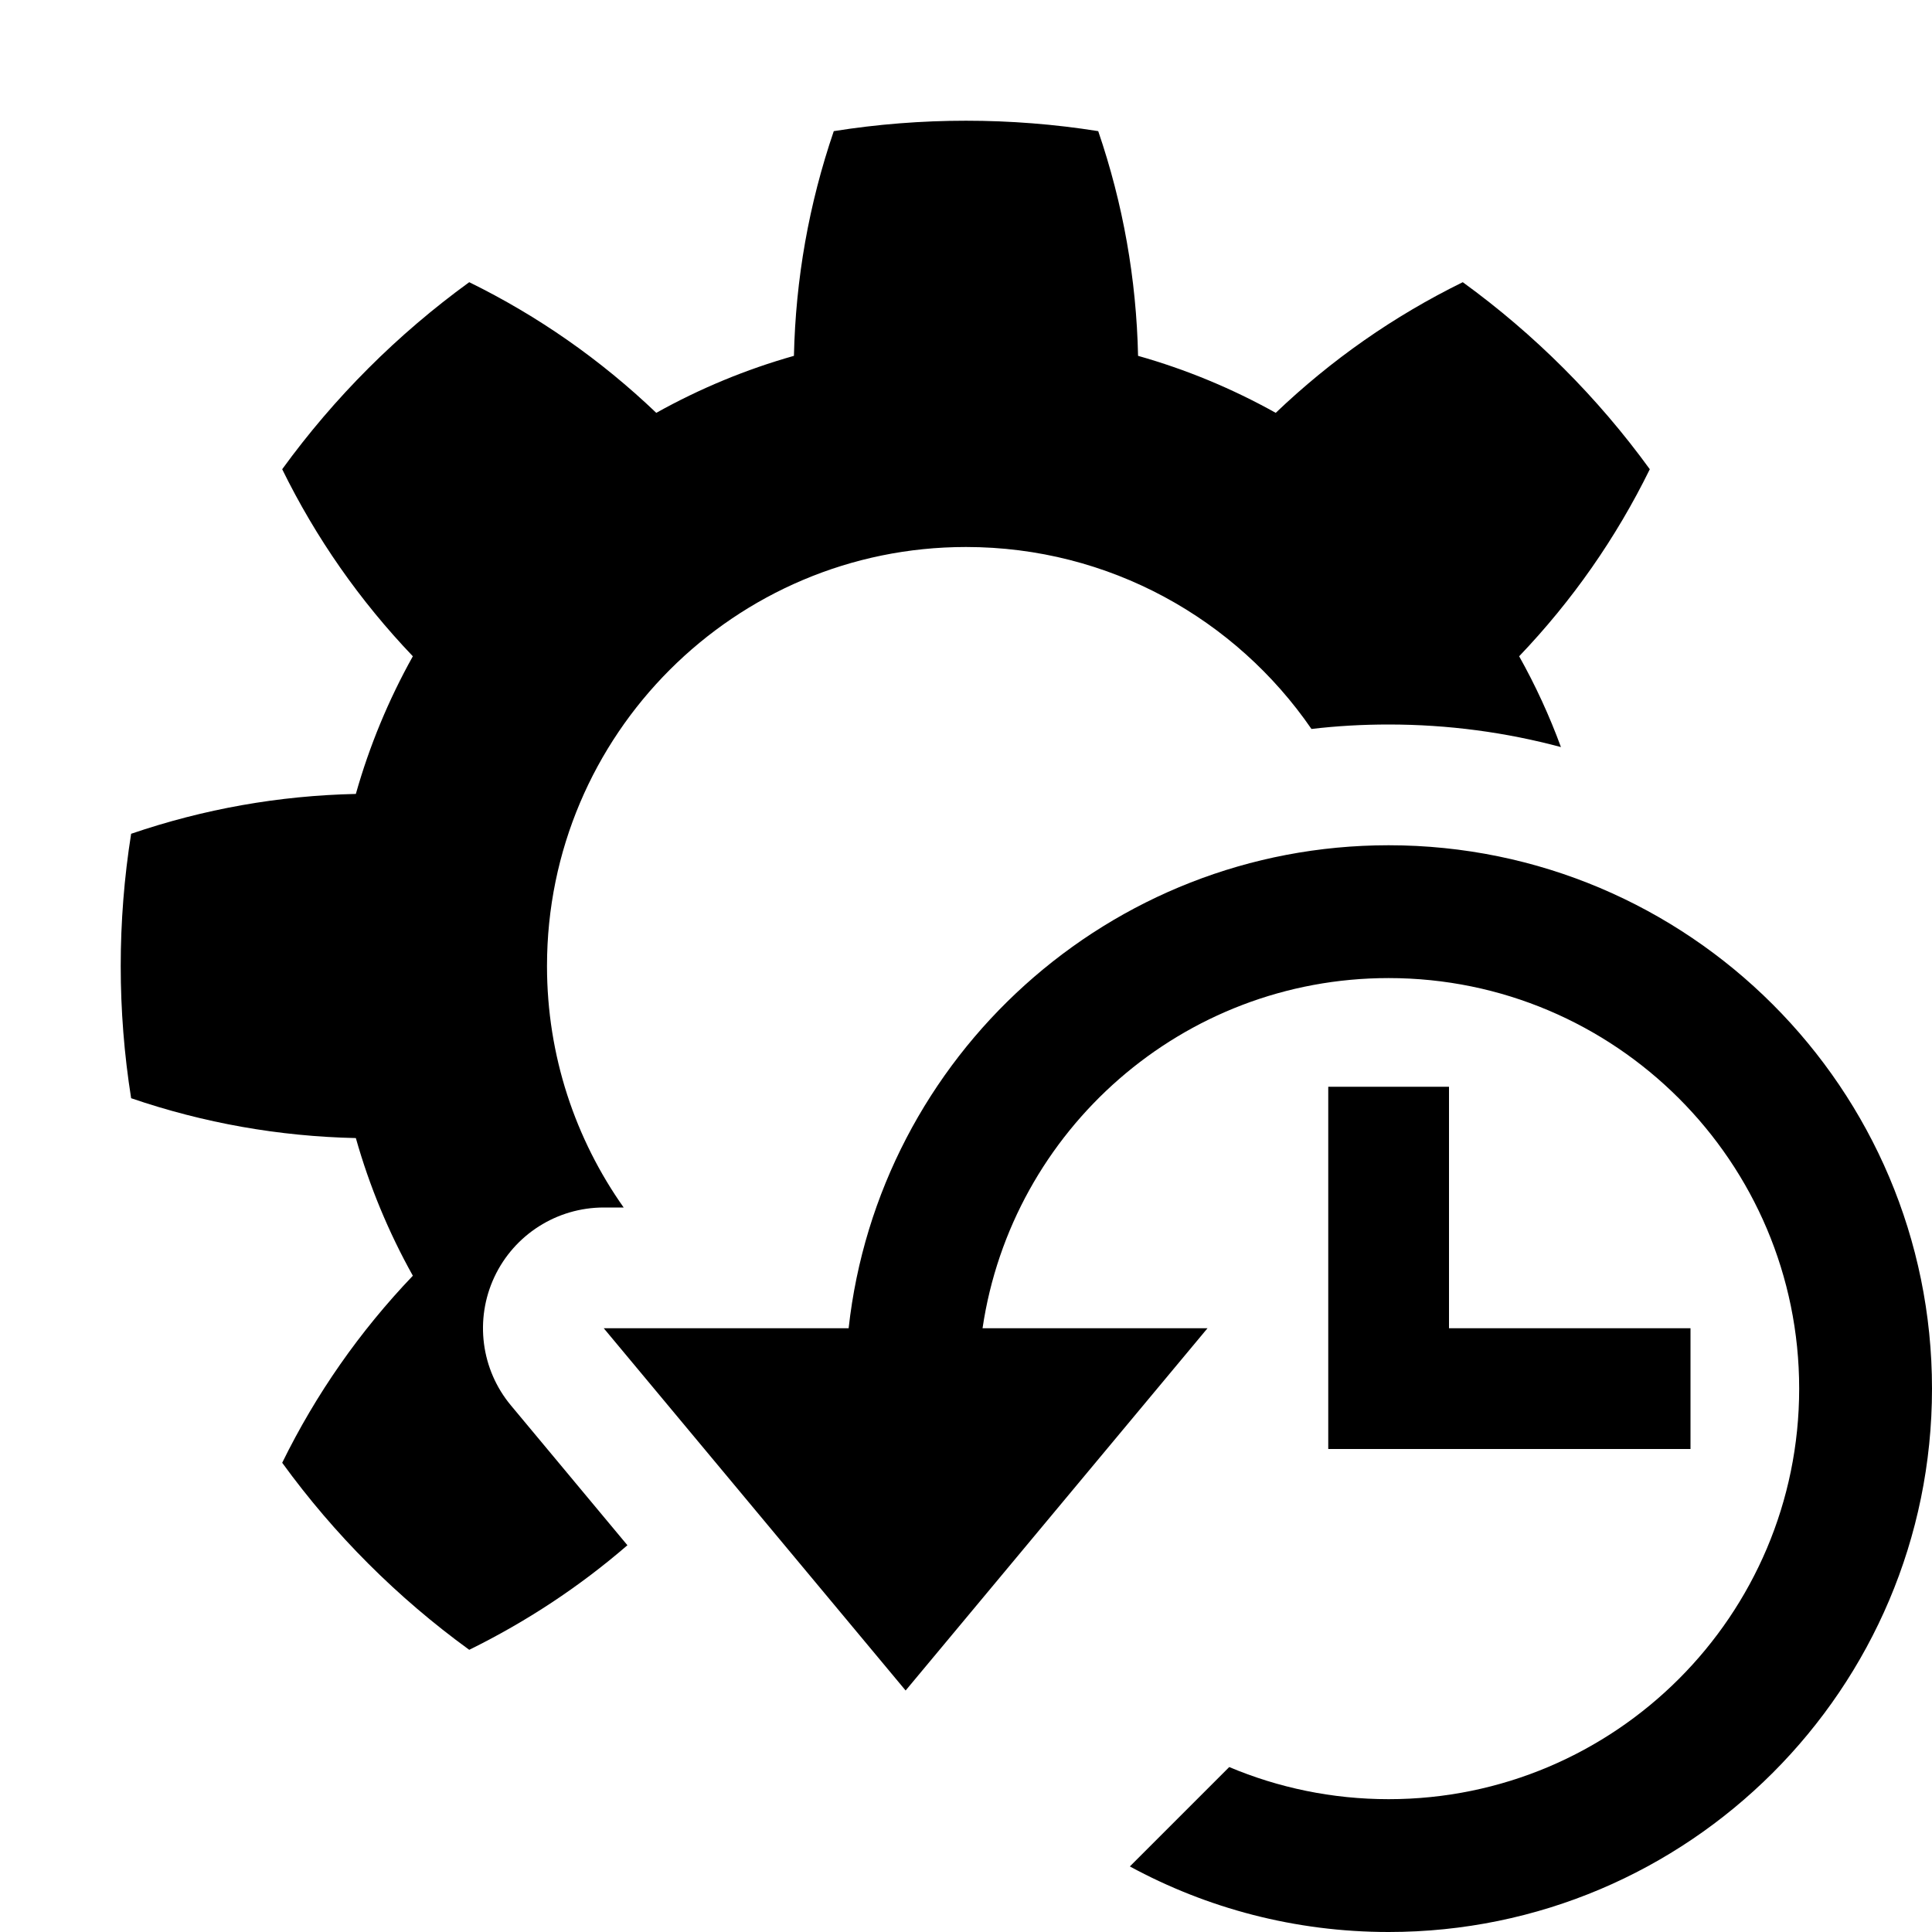
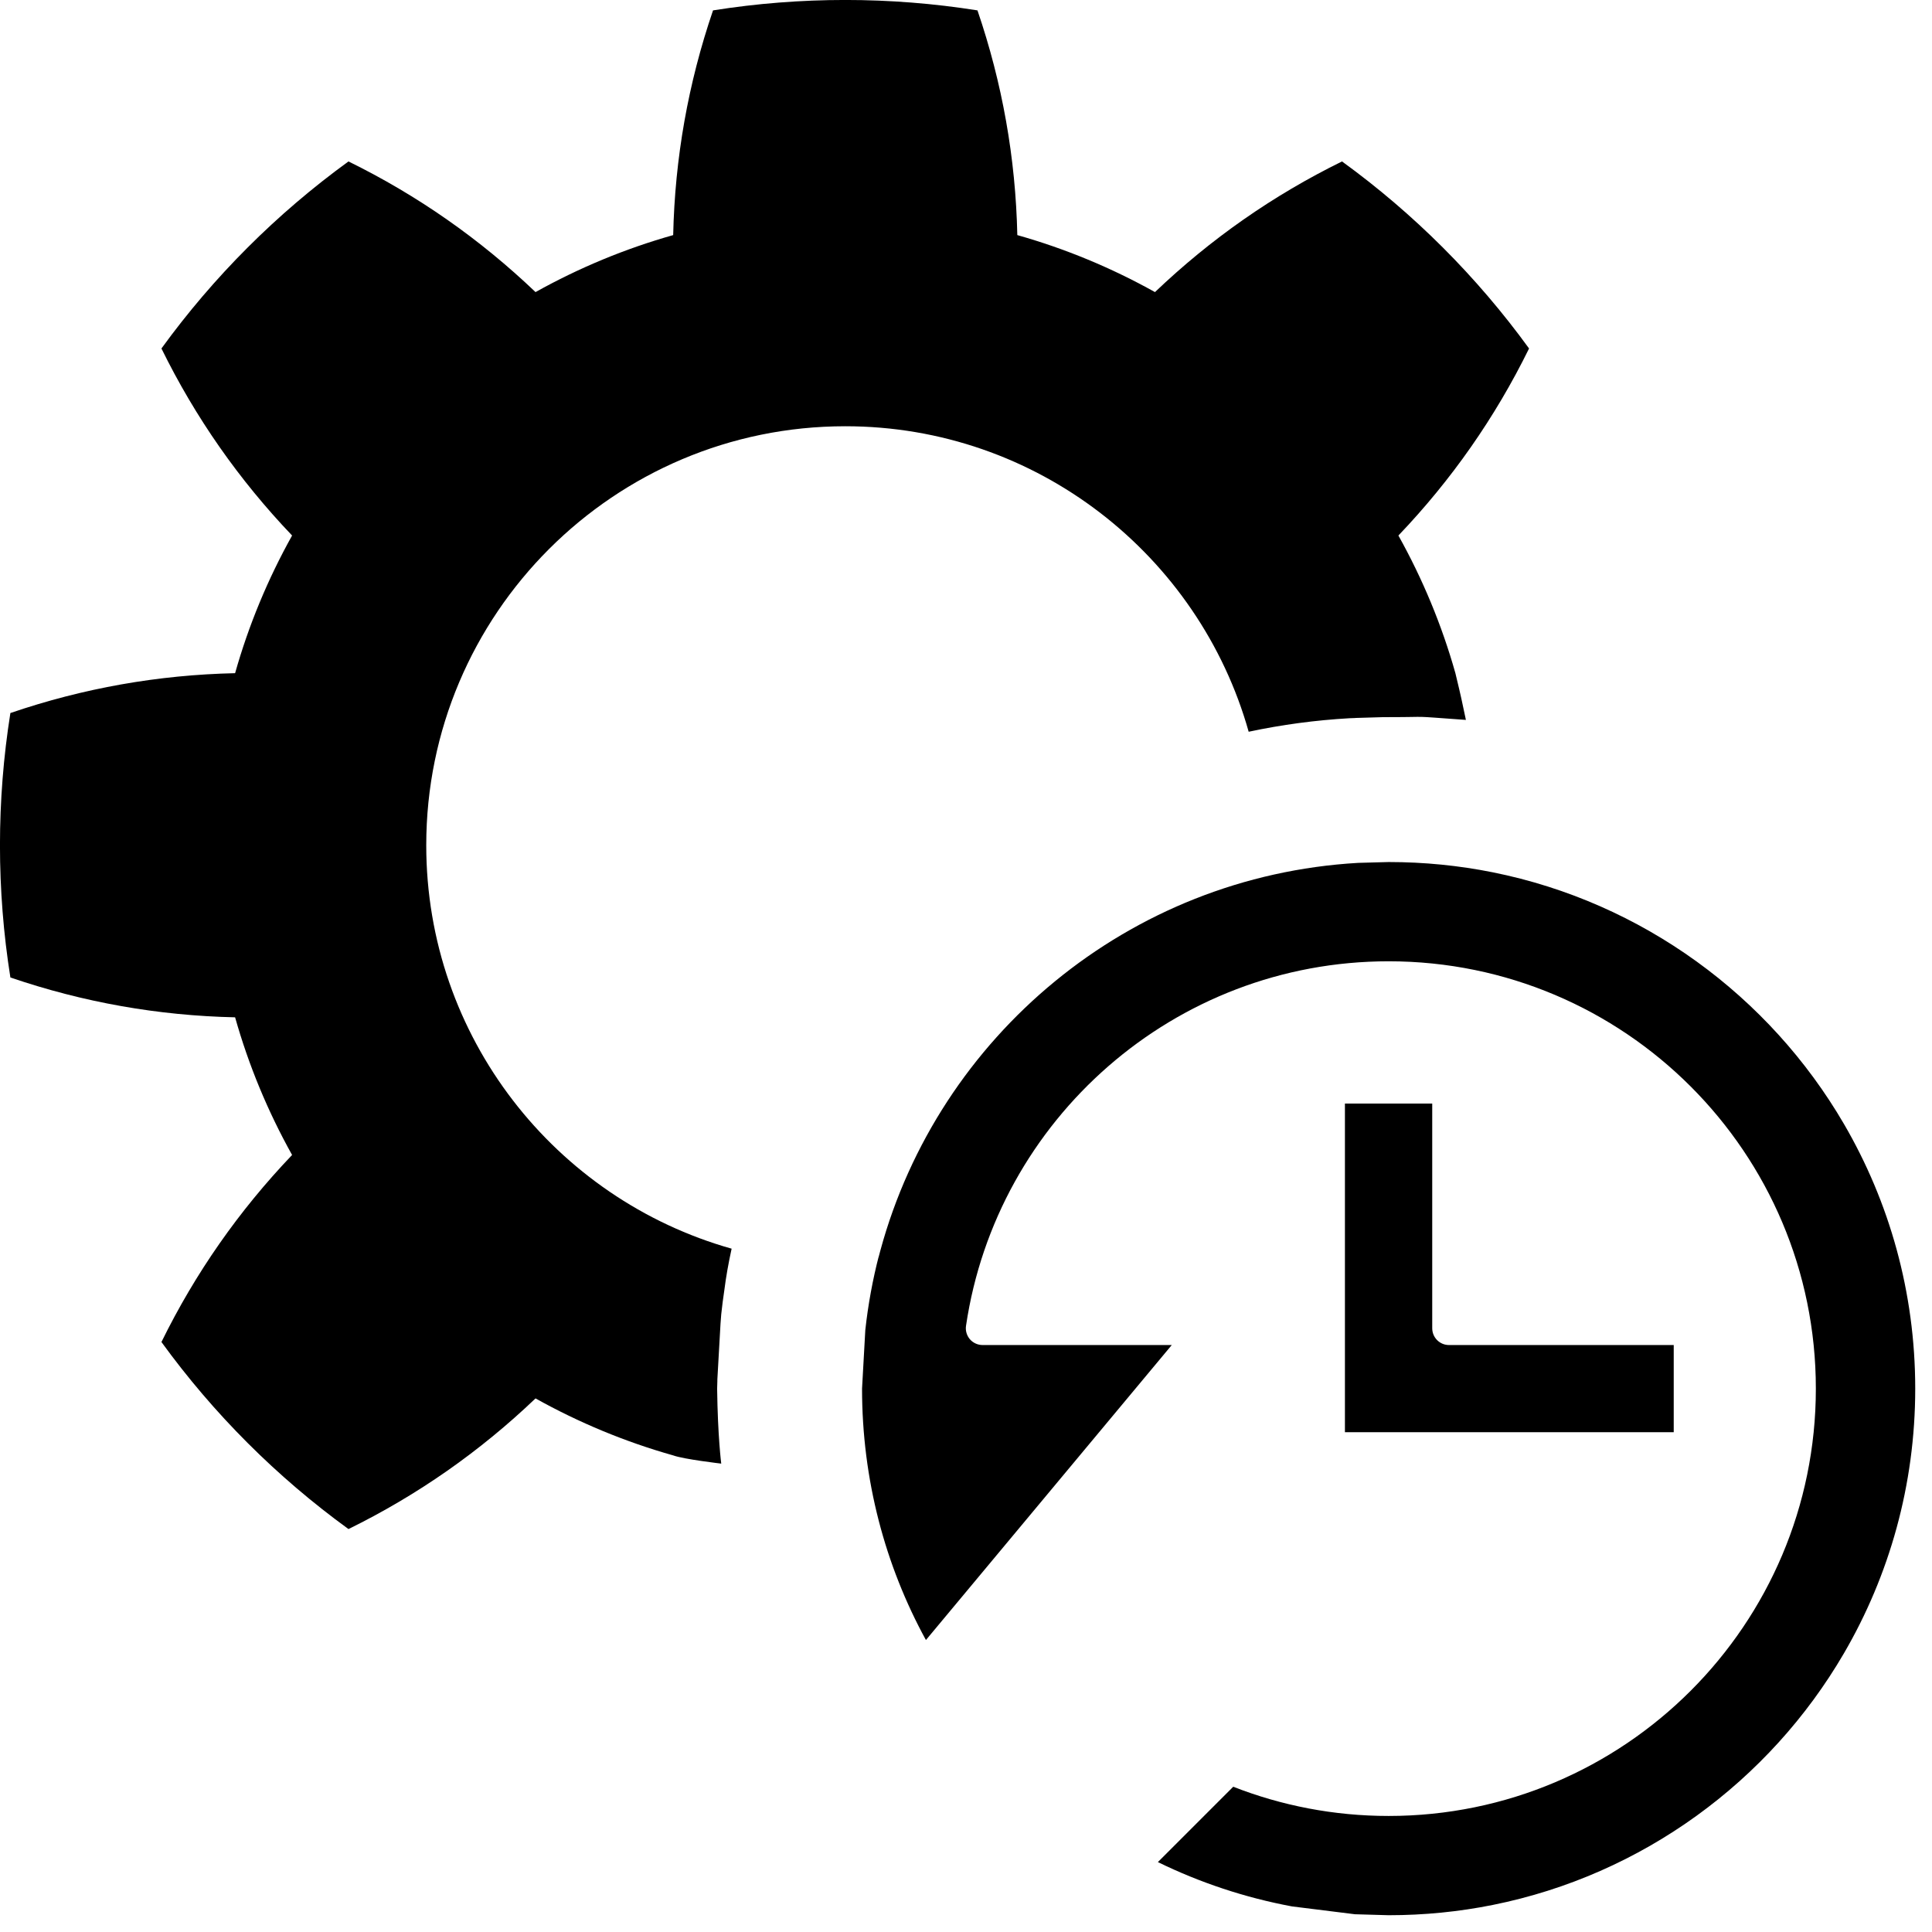
<svg xmlns="http://www.w3.org/2000/svg" width="16px" height="16px" version="1.1" xml:space="preserve" style="fill-rule:evenodd;clip-rule:evenodd;stroke-linejoin:round;stroke-miterlimit:2;">
-   <g transform="matrix(1,0,0,1,-2,-2)">
-     <rect x="0" y="0" width="20" height="20" style="fill-opacity:0;" />
-   </g>
-   <g transform="matrix(1,0,0,1,-5,-5)">
-     <g transform="matrix(1,0,0,1,5,5)">
-       <path d="M7.028,11C7.276,8.751 9.185,7 11.5,7C13.984,7 16,9.016 16,11.5C16,13.984 13.984,16 11.5,16C10.724,16 9.994,15.803 9.357,15.457L10.18,14.634C10.586,14.805 11.032,14.9 11.5,14.9C13.377,14.9 14.9,13.377 14.9,11.5C14.9,9.623 13.377,8.1 11.5,8.1C9.793,8.1 8.379,9.36 8.137,11L10,11L7.5,14L5,11L7.028,11ZM11,12L11,9L12,9L12,11L14,11L14,12L11,12Z" />
-     </g>
-     <g transform="matrix(1,0,0,1,5,5)">
-       <path d="M5.196,12.797C4.798,13.141 4.361,13.429 3.886,13.663C3.291,13.231 2.769,12.709 2.337,12.114C2.618,11.542 2.979,11.026 3.419,10.565C3.218,10.205 3.059,9.822 2.947,9.425C2.31,9.411 1.689,9.301 1.086,9.095C0.971,8.37 0.971,7.63 1.086,6.905C1.689,6.699 2.31,6.589 2.947,6.575C3.059,6.178 3.218,5.795 3.419,5.435C2.979,4.974 2.618,4.458 2.337,3.886C2.769,3.291 3.291,2.769 3.886,2.337C4.458,2.618 4.974,2.979 5.435,3.419C5.795,3.218 6.178,3.059 6.575,2.947C6.589,2.31 6.699,1.689 6.905,1.086C7.63,0.971 8.37,0.971 9.095,1.086C9.301,1.689 9.411,2.31 9.425,2.947C9.822,3.059 10.205,3.218 10.565,3.419C11.026,2.979 11.542,2.618 12.114,2.337C12.709,2.769 13.231,3.291 13.663,3.886C13.382,4.458 13.021,4.974 12.581,5.435C12.716,5.676 12.832,5.928 12.927,6.187C12.472,6.065 11.994,6 11.5,6C11.284,6 11.071,6.012 10.861,6.037C10.235,5.127 9.187,4.53 8,4.53C6.085,4.53 4.53,6.085 4.53,8C4.53,8.744 4.765,9.434 5.165,10L5,10C4.612,10 4.259,10.224 4.094,10.576C3.93,10.927 3.983,11.342 4.232,11.64L5.196,12.797Z" />
+   <g transform="matrix(1,0,0,1,-210,-170)">
+     <g id="settings_reset" transform="matrix(1,0,0,1,180,-180)">
+       <g id="bg" transform="matrix(0.110345,0,0,0.121212,13.7793,331.091)">
+         <rect x="147" y="156" width="145" height="132" style="fill:rgb(135,135,135);fill-opacity:0;" />
+       </g>
+       <g id="restore" transform="matrix(1,0,0,1,-59.9999,220)">
+         <path d="M101.5,145.861L101.221,145.853L100.699,145.788C100.308,145.715 99.935,145.59 99.589,145.421C99.589,145.421 100.213,144.797 100.213,144.797C100.612,144.953 101.046,145.039 101.5,145.039C103.453,145.039 105.038,143.454 105.038,141.5C105.038,139.546 103.453,137.961 101.5,137.961C99.723,137.961 98.252,139.273 98,140.98C97.994,141.02 98.006,141.06 98.032,141.091C98.058,141.121 98.097,141.139 98.137,141.139L99.704,141.139C99.704,141.139 97.668,143.582 97.668,143.582C97.33,142.964 97.139,142.254 97.139,141.5L97.166,141.015C97.189,140.804 97.227,140.598 97.279,140.397C97.264,140.458 97.291,140.355 97.291,140.355C97.291,140.355 97.291,140.355 97.291,140.355C97.773,138.581 99.348,137.255 101.247,137.146C101.244,137.146 101.5,137.139 101.5,137.139C101.795,137.139 102.083,137.168 102.362,137.224C102.362,137.224 102.362,137.224 102.362,137.224C103.602,137.473 104.653,138.249 105.27,139.307C105.646,139.952 105.861,140.701 105.861,141.5C105.861,142.299 105.646,143.048 105.27,143.693C104.653,144.751 103.602,145.527 102.362,145.776C102.362,145.776 102.362,145.776 102.362,145.776C102.083,145.832 101.795,145.861 101.5,145.861ZM101.138,141.861L101.138,139.139C101.138,139.139 101.861,139.139 101.861,139.139C101.861,139.139 101.861,141 101.861,141C101.861,141.077 101.923,141.139 102,141.139L103.861,141.139C103.861,141.139 103.861,141.861 103.861,141.861L101.138,141.861Z" />
+       </g>
+       <g transform="matrix(1,0,0,1,-180,180)">
+         <path d="M215.973,182.121C215.973,182.121 215.663,182.085 215.575,182.053C215.178,181.941 214.795,181.782 214.435,181.581C213.974,182.021 213.458,182.382 212.886,182.663C212.291,182.231 211.769,181.709 211.337,181.114C211.618,180.542 211.979,180.026 212.419,179.565C212.218,179.205 212.059,178.822 211.947,178.425C211.31,178.411 210.689,178.301 210.086,178.095C209.971,177.37 209.971,176.63 210.086,175.905C210.689,175.699 211.31,175.589 211.947,175.575C212.059,175.178 212.218,174.795 212.419,174.435C211.979,173.974 211.618,173.458 211.337,172.886C211.769,172.291 212.291,171.769 212.886,171.337C213.458,171.618 213.974,171.979 214.435,172.419C214.795,172.218 215.178,172.059 215.575,171.947C215.589,171.31 215.699,170.689 215.905,170.086C216.63,169.971 217.37,169.971 218.095,170.086C218.301,170.689 218.411,171.31 218.425,171.947C218.822,172.059 219.205,172.218 219.565,172.419C220.026,171.979 220.542,171.618 221.114,171.337C221.709,171.769 222.231,172.291 222.663,172.886C222.382,173.458 222.021,173.974 221.581,174.435C221.782,174.795 221.941,175.178 222.053,175.575C222.105,175.791 222.104,175.793 222.14,175.962C221.639,175.926 221.876,175.939 221.5,175.939L221.458,175.939C221.458,175.939 221.219,175.946 221.219,175.946L221.233,175.946L221.178,175.948C220.893,175.964 220.613,176.002 220.341,176.06C219.93,174.601 218.589,173.53 217,173.53C215.085,173.53 213.53,175.085 213.53,177C213.53,178.589 214.6,179.93 216.059,180.341C216.032,180.464 216.012,180.578 215.999,180.682C215.989,180.749 215.98,180.816 215.973,180.884L215.967,180.962C215.967,180.962 215.941,181.422 215.941,181.422C215.941,181.422 215.941,181.449 215.939,181.5C215.944,181.898 215.973,182.121 215.973,182.121Z" />
+       </g>
    </g>
  </g>
</svg>
